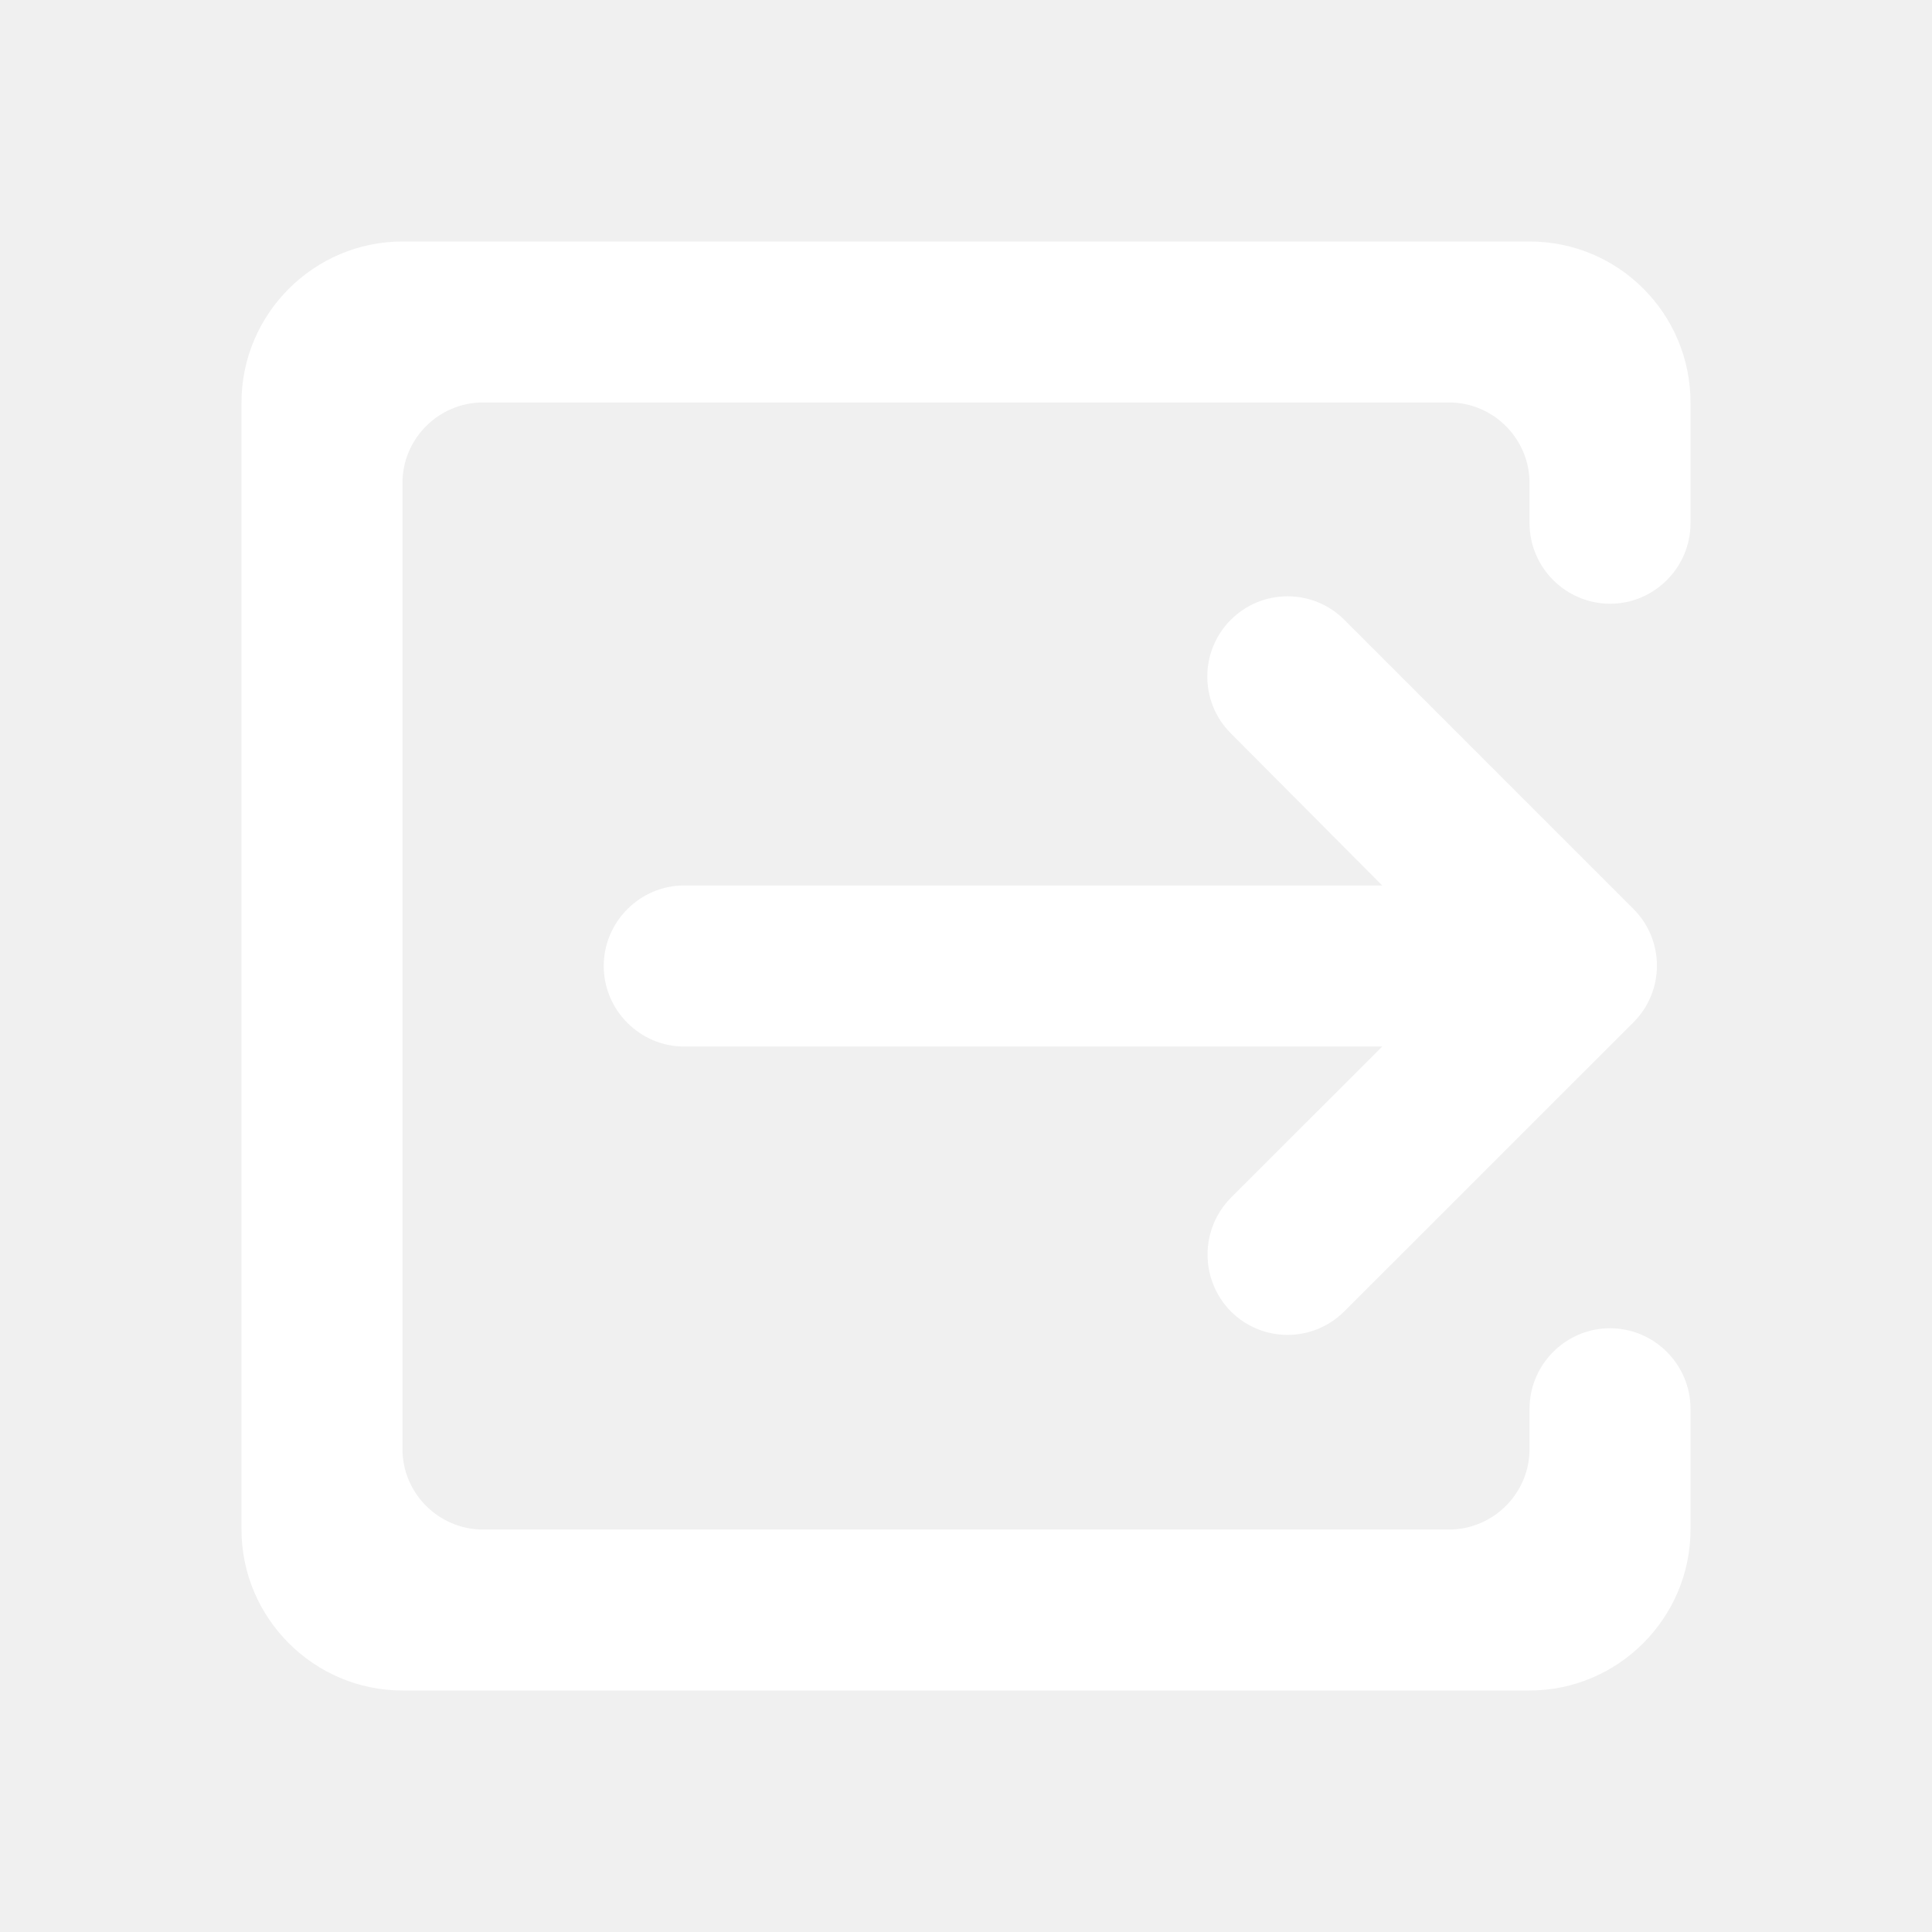
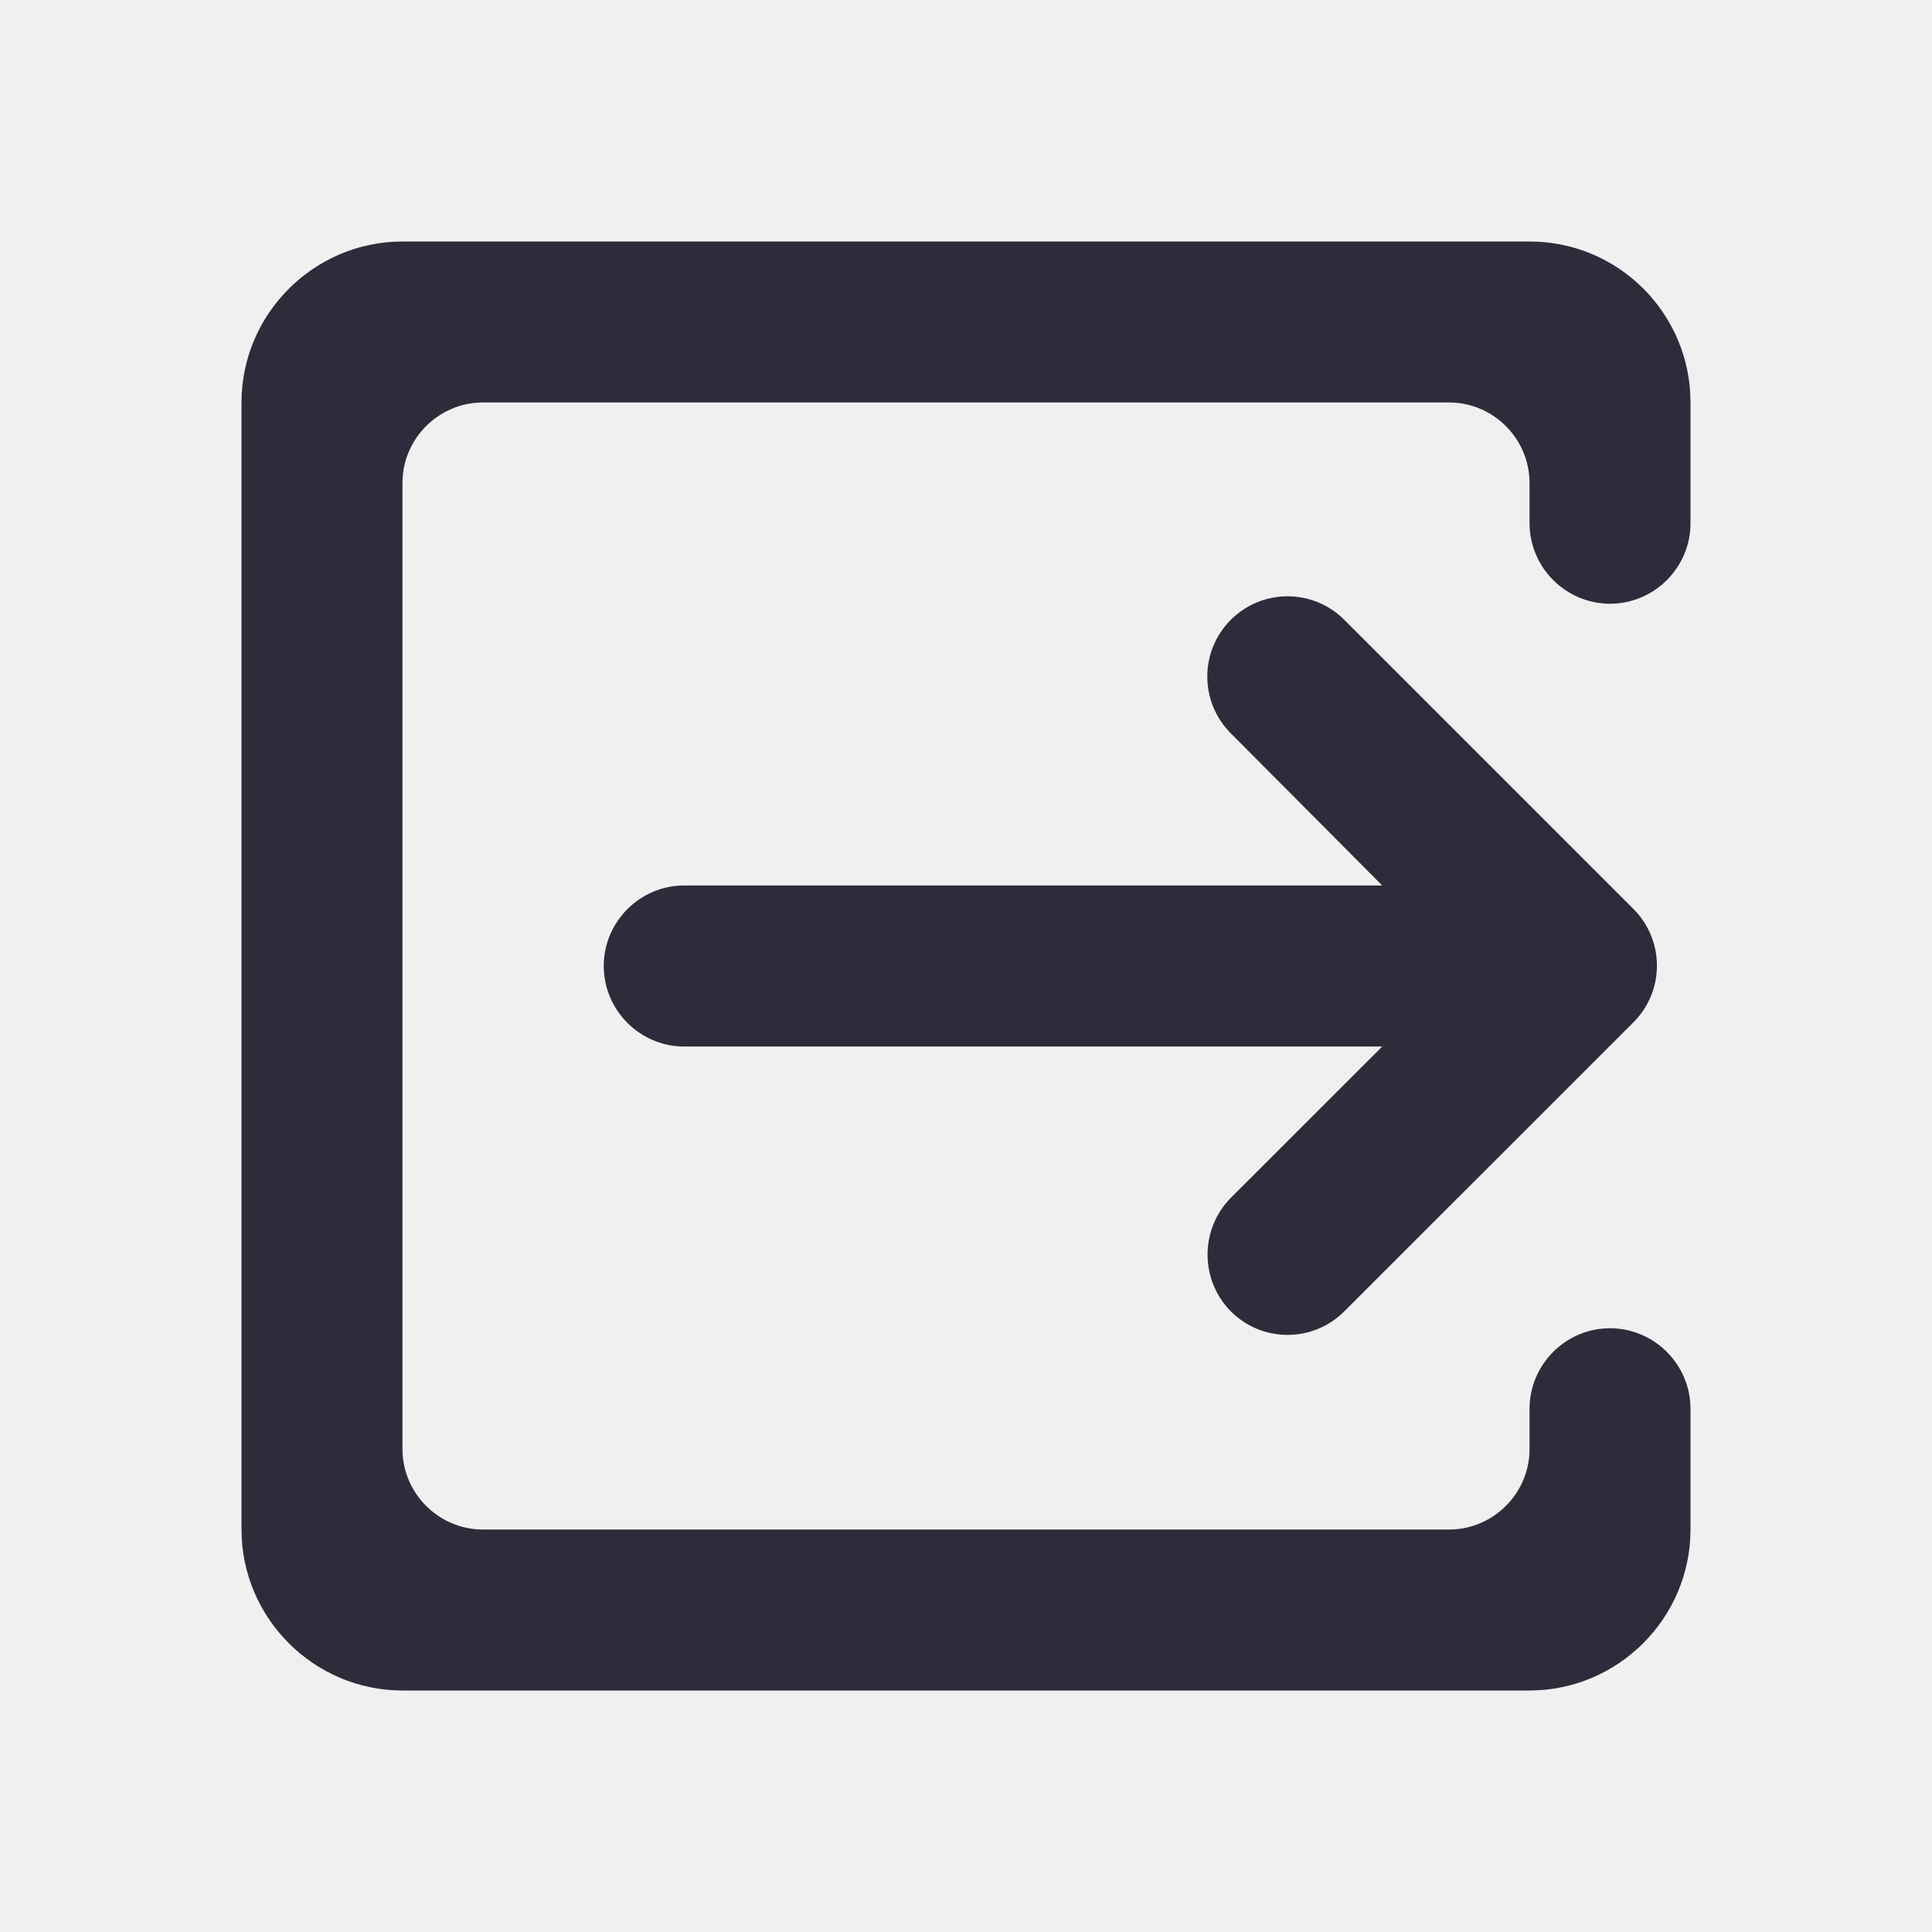
<svg xmlns="http://www.w3.org/2000/svg" width="16" height="16" viewBox="0 0 16 16">
  <g fill="none" fill-rule="evenodd">
    <path d="M0 0h16v16H0z" />
-     <path fill="#FFF" fill-rule="nonzero" d="M10.193 10.86c.26.26.68.26.94 0l2.394-2.393c.26-.26.26-.68 0-.94l-2.394-2.394a.664.664 0 1 0-.94.94l1.254 1.26h-5.78C5.3 7.333 5 7.633 5 8c0 .367.3.667.667.667h5.78L10.193 9.92a.67.67 0 0 0 0 .94zM3.333 2h9.334C13.407 2 14 2.6 14 3.333v1c0 .367-.3.667-.667.667a.669.669 0 0 1-.666-.667V4c0-.367-.3-.667-.667-.667H4c-.367 0-.667.3-.667.667v8c0 .367.3.667.667.667h8c.367 0 .667-.3.667-.667v-.333c0-.367.3-.667.666-.667.367 0 .667.3.667.667v1C14 13.4 13.4 14 12.667 14H3.333C2.6 14 2 13.4 2 12.667V3.333C2 2.6 2.6 2 3.333 2z" />
+     <path fill="#2E2C3B" fill-rule="nonzero" d="M10.193 10.86c.26.26.68.26.94 0l2.394-2.393c.26-.26.26-.68 0-.94l-2.394-2.394a.664.664 0 1 0-.94.94l1.254 1.26h-5.78C5.3 7.333 5 7.633 5 8c0 .367.3.667.667.667h5.78L10.193 9.92a.67.67 0 0 0 0 .94zM3.333 2h9.334C13.407 2 14 2.6 14 3.333v1c0 .367-.3.667-.667.667a.669.669 0 0 1-.666-.667V4c0-.367-.3-.667-.667-.667H4c-.367 0-.667.3-.667.667v8c0 .367.3.667.667.667h8c.367 0 .667-.3.667-.667v-.333c0-.367.3-.667.666-.667.367 0 .667.3.667.667v1C14 13.4 13.4 14 12.667 14H3.333C2.6 14 2 13.4 2 12.667V3.333C2 2.6 2.6 2 3.333 2z" />
  </g>
</svg>
